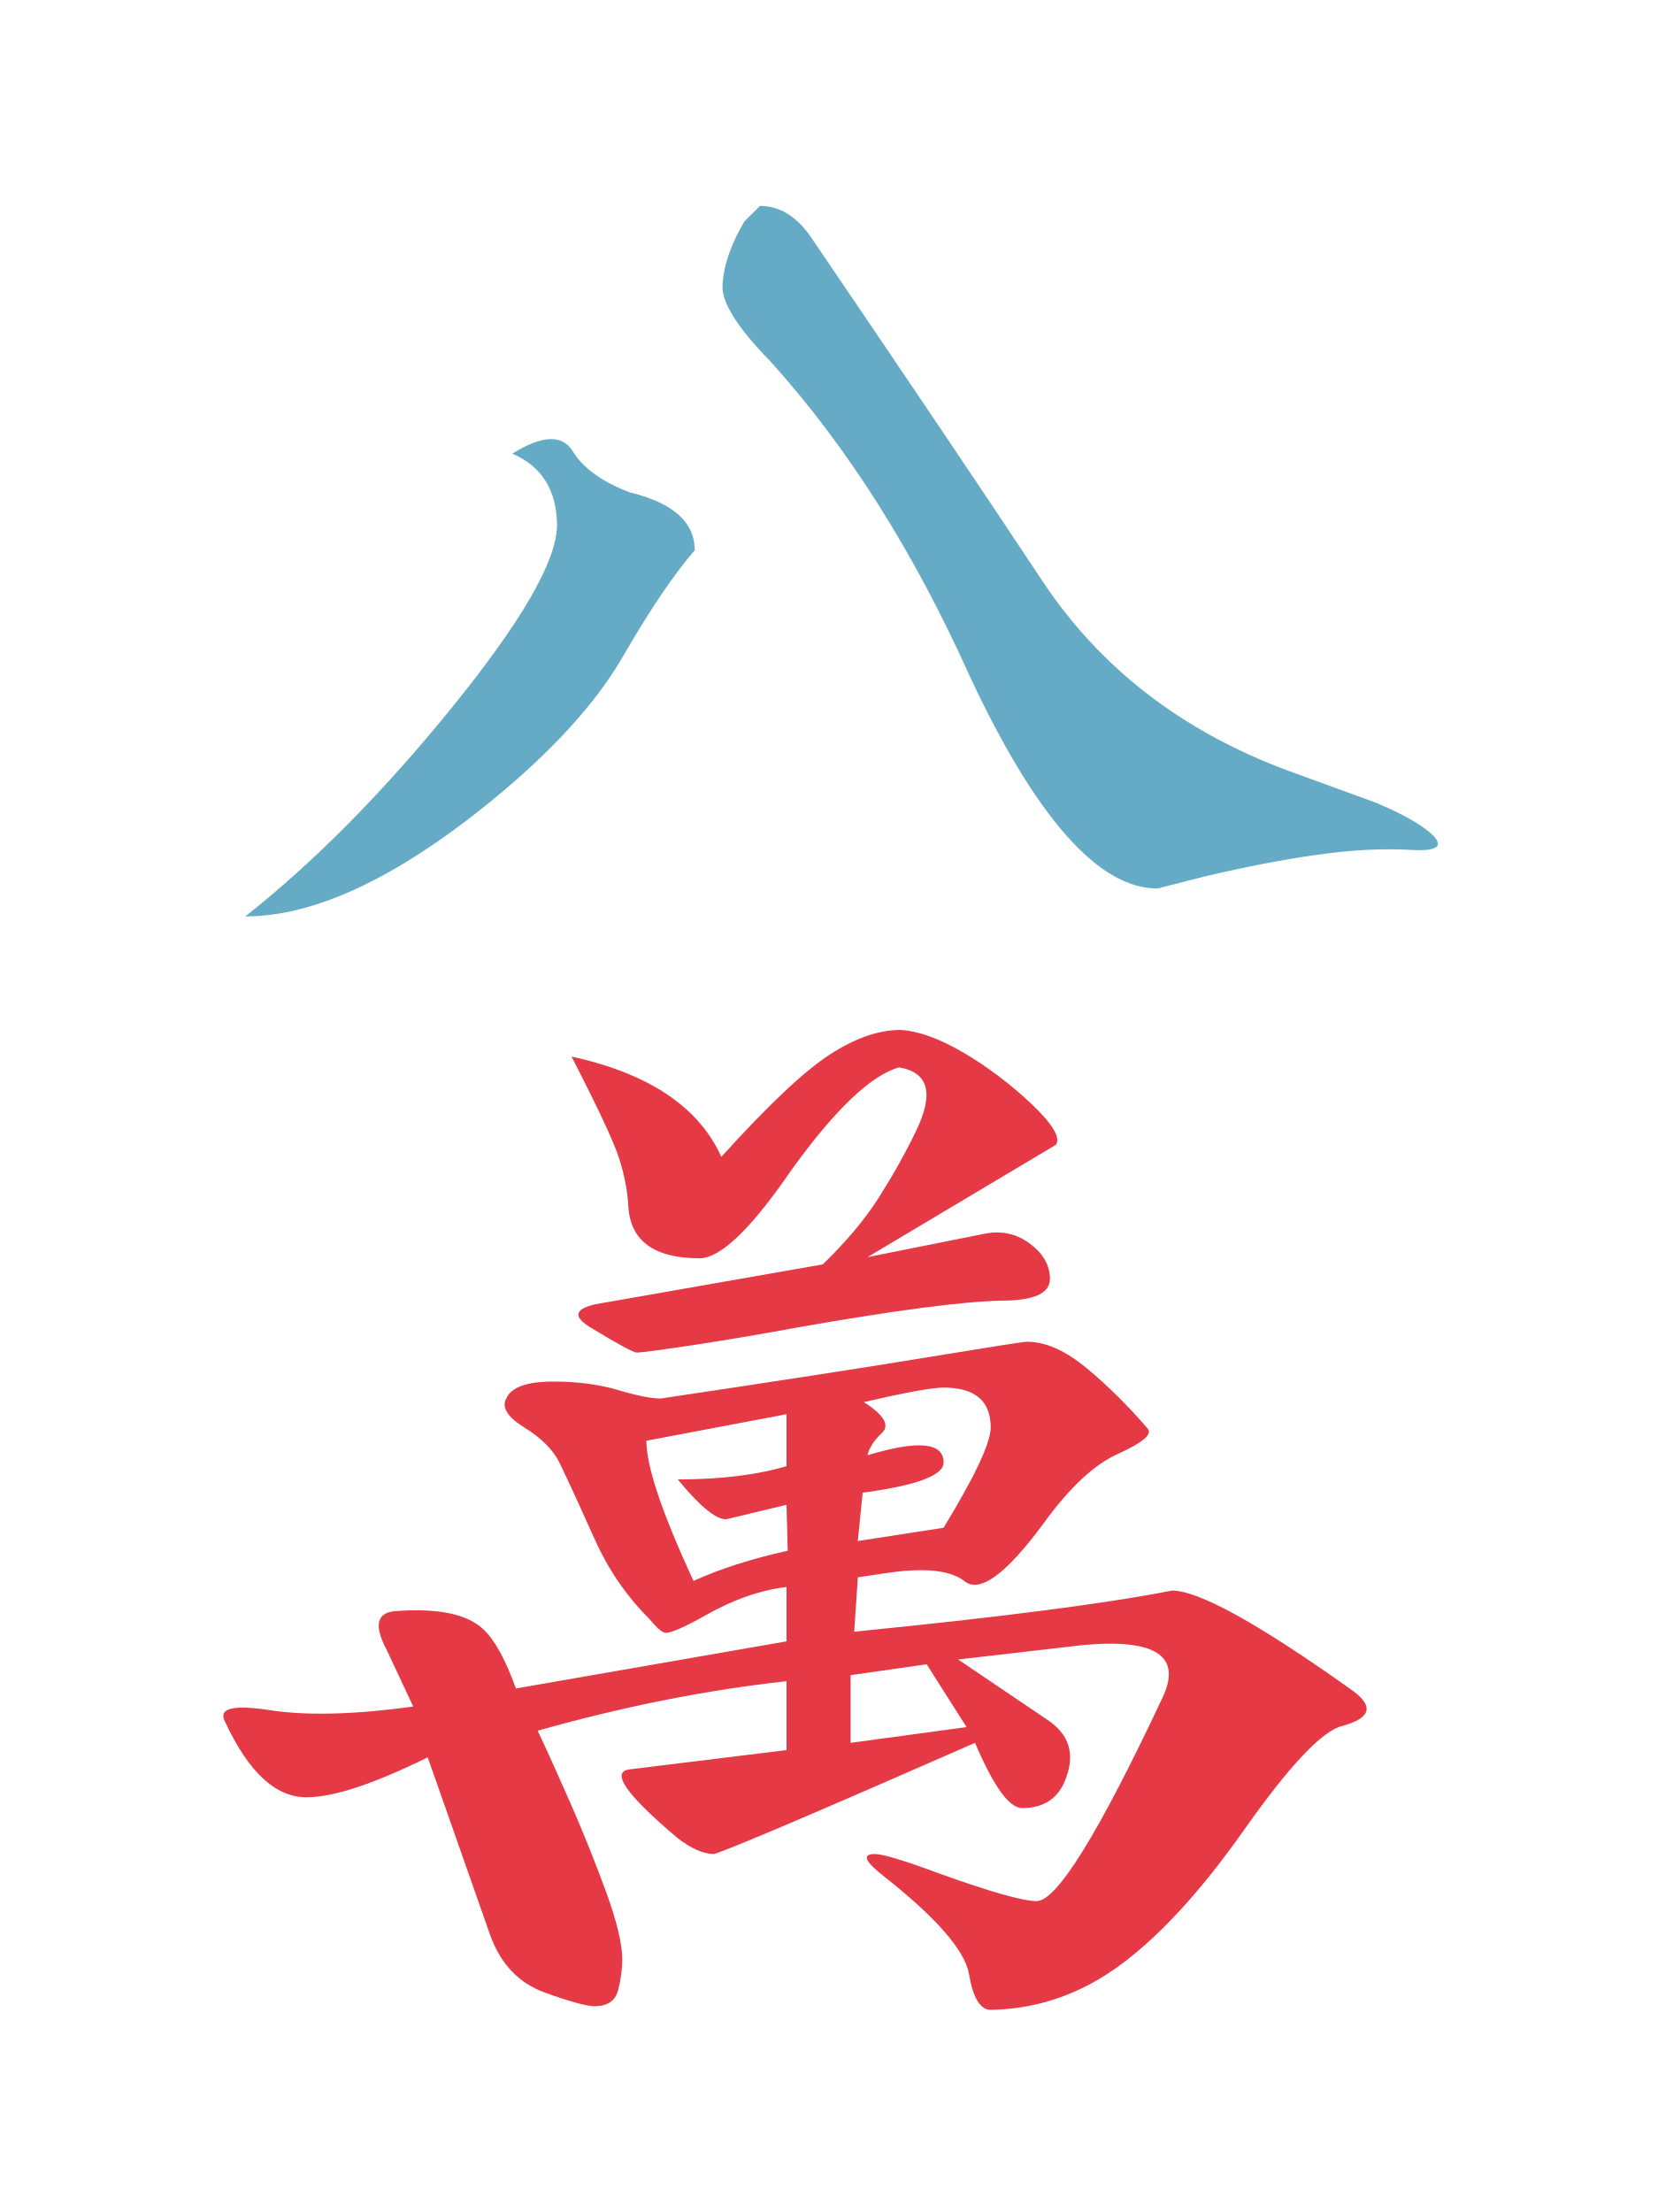
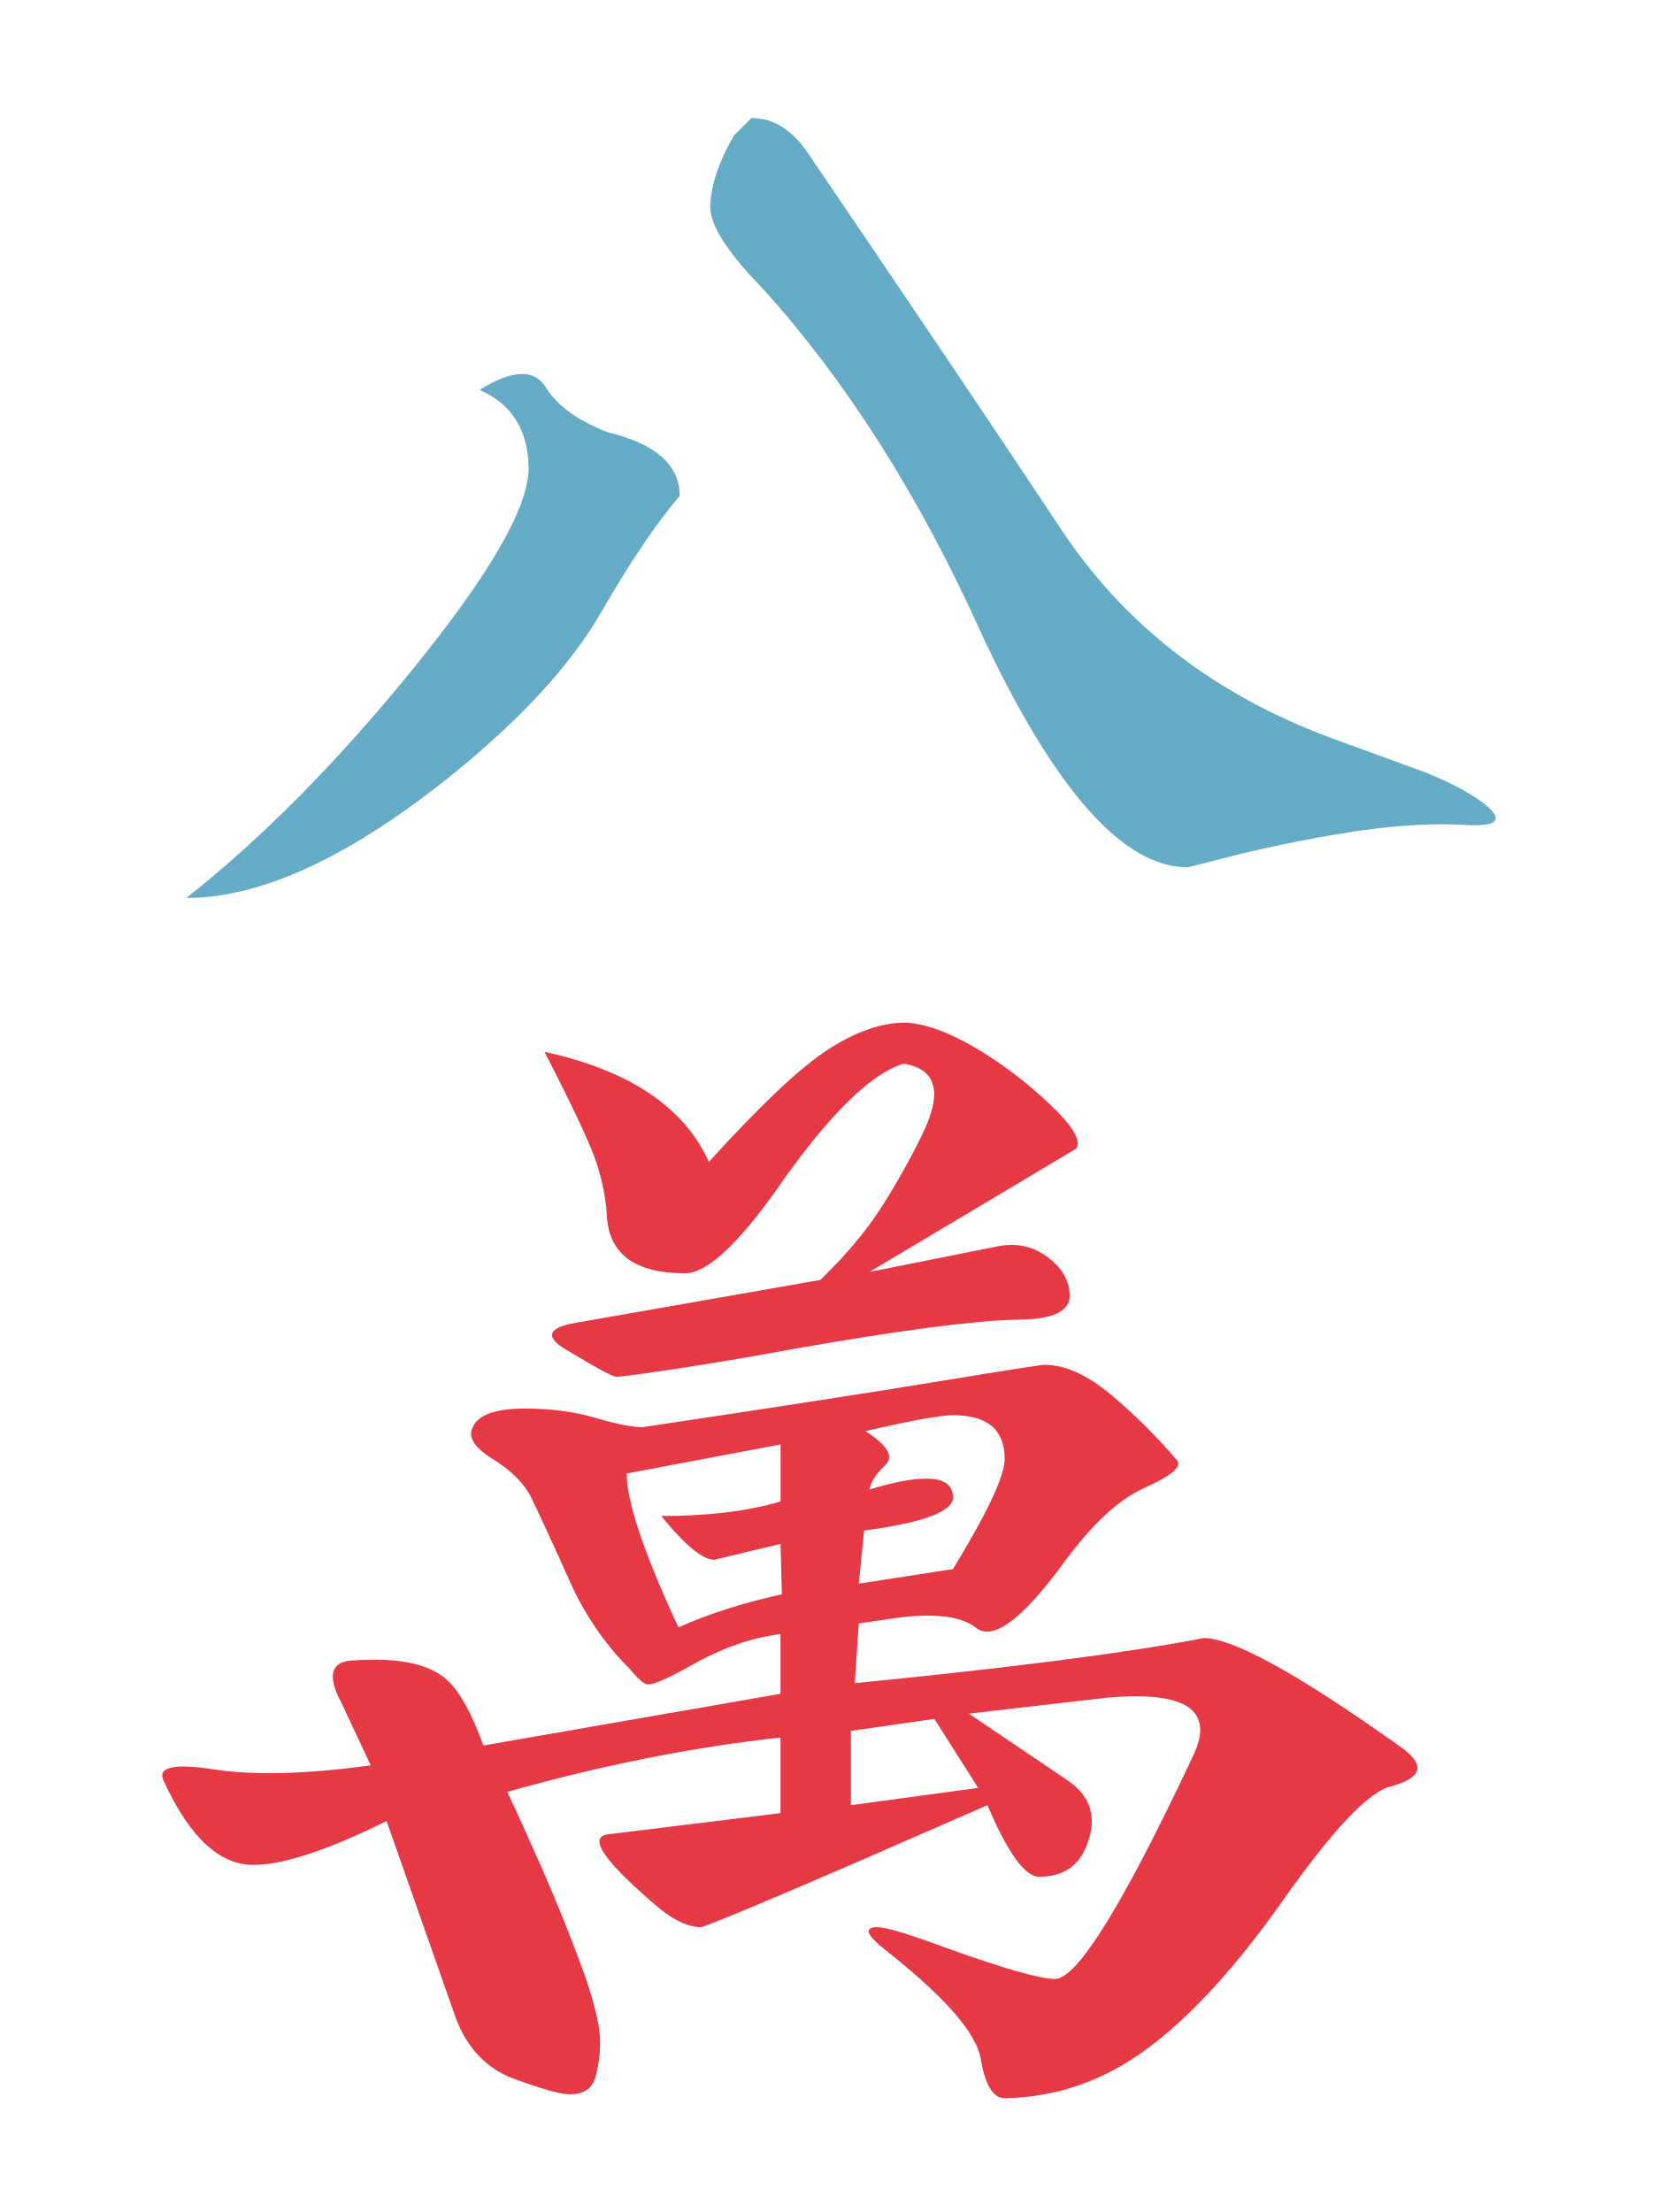
<svg xmlns="http://www.w3.org/2000/svg" version="1.1" id="Layer_1" x="0px" y="0px" width="66.334px" height="88.5px" viewBox="0 0 66.334 88.5" enable-background="new 0 0 66.334 88.5" xml:space="preserve">
  <g>
-     <path fill="#66ABC6" d="M24.922,26.27c1.078-1.867,2.037-3.287,2.875-4.254c0-1.127-0.869-1.9-2.609-2.32   c-1.097-0.418-1.854-0.967-2.272-1.643c-0.419-0.678-1.226-0.645-2.417,0.096c1.191,0.518,1.789,1.484,1.789,2.9   c-0.033,1.42-1.426,3.828-4.182,7.229s-5.52,6.195-8.291,8.387c2.771,0,6.043-1.531,9.813-4.594   C22.076,30.074,23.841,28.141,24.922,26.27z" />
-     <path fill="#E63946" d="M24.775,46.355c0.21,0.66,0.33,1.281,0.363,1.861c0.064,1.418,1.016,2.127,2.852,2.127   c0.838,0,2.062-1.176,3.674-3.529c1.74-2.416,3.174-3.785,4.303-4.109c1.191,0.193,1.418,1.049,0.677,2.562   c-0.419,0.871-0.911,1.748-1.474,2.635c-0.564,0.887-1.314,1.781-2.248,2.684l-9.088,1.594c-0.871,0.193-0.919,0.518-0.146,0.967   c1.063,0.646,1.659,0.967,1.788,0.967c0.193,0,0.975-0.104,2.346-0.312c1.369-0.211,2.746-0.443,4.133-0.701   c3.867-0.678,6.574-1.031,8.121-1.064c1.288,0,1.934-0.289,1.934-0.869c0-0.549-0.275-1.023-0.822-1.426   c-0.549-0.404-1.177-0.523-1.885-0.363l-4.593,0.918l7.541-4.496c0.193-0.289-0.138-0.836-0.991-1.643   c-0.854-0.805-1.764-1.49-2.73-2.055c-0.967-0.562-1.806-0.861-2.514-0.895c-0.871,0-1.812,0.332-2.828,0.992   s-2.458,2.021-4.326,4.084c-0.903-1.998-2.9-3.336-5.994-4.012C23.93,44.334,24.566,45.695,24.775,46.355z" />
-     <path fill="#E63946" d="M53.998,67.553c-3.674-2.611-6.043-3.916-7.106-3.916c-2.61,0.516-6.849,1.064-12.714,1.645l0.146-2.176   l1.306-0.193c1.417-0.193,2.4-0.08,2.948,0.338c0.612,0.516,1.675-0.258,3.19-2.32c1.031-1.418,2.014-2.336,2.949-2.756   c0.998-0.449,1.401-0.789,1.208-1.014c-0.773-0.902-1.588-1.709-2.44-2.418c-0.855-0.709-1.652-1.062-2.394-1.062   c-0.13,0-1.419,0.201-3.867,0.604c-2.45,0.404-6.042,0.959-10.78,1.668c-0.387,0-0.959-0.113-1.715-0.338   c-0.758-0.227-1.62-0.34-2.587-0.34c-1.063,0-1.692,0.227-1.886,0.678c-0.193,0.355,0.049,0.742,0.726,1.16   c0.677,0.42,1.144,0.887,1.401,1.402c0.387,0.805,0.854,1.82,1.402,3.045c0.547,1.225,1.272,2.289,2.176,3.189   c0.321,0.387,0.547,0.58,0.676,0.58c0.226,0,0.741-0.225,1.547-0.676c1.128-0.645,2.225-1.031,3.287-1.16v2.176   c-4.802,0.838-8.41,1.467-10.828,1.885c-0.419-1.16-0.854-1.949-1.305-2.369c-0.645-0.611-1.821-0.854-3.529-0.725   c-0.741,0.064-0.854,0.58-0.338,1.547l1.063,2.271c-2.353,0.322-4.263,0.371-5.728,0.145c-1.468-0.225-2.072-0.08-1.813,0.436   c0.967,2.096,2.095,3.111,3.384,3.045c1.063-0.031,2.643-0.562,4.737-1.594l2.514,7.154c0.419,1.127,1.136,1.877,2.151,2.248   c1.016,0.369,1.684,0.555,2.006,0.555c0.516,0,0.829-0.209,0.943-0.629c0.111-0.418,0.168-0.836,0.168-1.256   c0-0.611-0.217-1.514-0.652-2.707c-0.436-1.191-0.918-2.393-1.449-3.602c-0.533-1.209-0.96-2.15-1.281-2.828   c3.415-0.967,6.734-1.627,9.957-1.982v2.756l-6.283,0.773c-0.773,0.098-0.13,1.016,1.934,2.756c0.547,0.42,1.03,0.629,1.449,0.629   c0.645-0.193,4.125-1.676,10.441-4.447c0.741,1.74,1.369,2.609,1.886,2.609c0.87,0,1.45-0.387,1.74-1.16   c0.387-0.998,0.146-1.789-0.726-2.369l-3.576-2.416l5.027-0.58c2.9-0.258,3.947,0.451,3.142,2.127   c-2.546,5.414-4.222,8.121-5.027,8.121c-0.548,0-1.854-0.371-3.915-1.111c-1.387-0.516-2.24-0.773-2.562-0.773   c-0.516,0-0.403,0.289,0.338,0.869c2.127,1.676,3.271,2.99,3.433,3.939c0.161,0.951,0.45,1.426,0.87,1.426   c1.869-0.031,3.593-0.627,5.172-1.787s3.223-2.949,4.932-5.367c1.836-2.609,3.157-4.012,3.963-4.205   C54.899,68.729,54.996,68.229,53.998,67.553z M34.517,59.721c2.159-0.289,3.239-0.691,3.239-1.207c0-0.807-1.016-0.902-3.046-0.291   c0.063-0.289,0.257-0.588,0.58-0.895c0.321-0.305,0.08-0.717-0.726-1.232c1.676-0.387,2.739-0.58,3.191-0.58   c1.256,0,1.885,0.531,1.885,1.596c0,0.613-0.629,1.949-1.885,4.012l-3.433,0.531L34.517,59.721z M27.749,63.25   c-1.257-2.707-1.886-4.576-1.886-5.607l5.607-1.062v2.078c-1.192,0.355-2.643,0.531-4.35,0.531   c0.869,1.064,1.514,1.596,1.934,1.596l2.416-0.58l0.049,1.836C30.069,62.365,28.812,62.768,27.749,63.25z M38.674,69.1   l-4.641,0.629v-2.707l3.045-0.436L38.674,69.1z" />
-     <path fill="#66ABC6" d="M57.236,33.328c-0.451-0.387-1.177-0.789-2.176-1.209l-3.576-1.305c-4.223-1.578-7.486-4.109-9.789-7.59   c-2.305-3.48-5.375-8.039-9.209-13.68c-0.58-0.871-1.273-1.305-2.078-1.305l-0.629,0.627c-0.549,0.936-0.838,1.789-0.87,2.562   c-0.032,0.678,0.596,1.676,1.886,2.998c3.094,3.416,5.768,7.637,8.023,12.664c2.643,5.641,5.141,8.459,7.493,8.459l1.886-0.482   c1.643-0.387,3.148-0.678,4.52-0.871c1.369-0.193,2.609-0.256,3.723-0.193C57.551,34.07,57.816,33.844,57.236,33.328z" />
+     <g>
+       <path fill="#66ABC6" d="M24.043,24.516c1.183-2.05,2.234-3.609,3.154-4.672c0-1.235-0.954-2.085-2.864-2.545    c-1.204-0.459-2.034-1.062-2.494-1.803c-0.459-0.745-1.345-0.709-2.654,0.104c1.31,0.568,1.965,1.63,1.965,3.186    c-0.037,1.557-1.565,4.202-4.591,7.934c-3.025,3.733-6.06,6.802-9.102,9.207c3.042,0,6.634-1.682,10.772-5.043    C20.918,28.691,22.855,26.568,24.043,24.516z" />
+       <path fill="#E63946" d="M23.88,46.565c0.23,0.725,0.363,1.406,0.399,2.042c0.071,1.558,1.115,2.336,3.131,2.336    c0.92,0,2.265-1.29,4.033-3.875c1.909-2.651,3.484-4.155,4.723-4.511c1.308,0.213,1.557,1.151,0.743,2.813    c-0.461,0.956-1.001,1.919-1.617,2.893c-0.62,0.973-1.444,1.956-2.468,2.946l-9.978,1.749c-0.956,0.213-1.008,0.568-0.16,1.061    c1.169,0.71,1.823,1.062,1.965,1.062c0.212,0,1.069-0.113,2.574-0.343c1.502-0.231,3.015-0.486,4.537-0.77    c4.245-0.745,7.218-1.133,8.915-1.169c1.413,0,2.122-0.316,2.122-0.954c0-0.603-0.302-1.122-0.902-1.565    c-0.602-0.442-1.292-0.574-2.069-0.397l-5.041,1.007l8.279-4.936c0.21-0.317-0.152-0.917-1.09-1.803    c-0.936-0.884-1.937-1.637-2.996-2.257c-1.062-0.617-1.982-0.945-2.762-0.98c-0.956,0-1.988,0.363-3.104,1.088    c-1.114,0.725-2.697,2.22-4.749,4.484c-0.992-2.194-3.183-3.662-6.58-4.404C22.952,44.346,23.651,45.841,23.88,46.565z" />
+       <path fill="#E63946" d="M55.961,69.835c-4.032-2.867-6.633-4.299-7.802-4.299c-2.865,0.565-7.519,1.169-13.957,1.806l0.16-2.389    l1.434-0.212c1.555-0.213,2.634-0.09,3.236,0.369c0.672,0.566,1.839-0.282,3.503-2.546c1.131-1.557,2.21-2.563,3.237-3.025    c1.095-0.492,1.538-0.866,1.325-1.113c-0.849-0.991-1.742-1.876-2.68-2.653c-0.938-0.778-1.812-1.168-2.627-1.168    c-0.142,0-1.557,0.222-4.246,0.664c-2.688,0.443-6.631,1.052-11.834,1.831c-0.424,0-1.052-0.126-1.882-0.371    c-0.832-0.249-1.777-0.374-2.84-0.374c-1.167,0-1.858,0.25-2.069,0.745c-0.213,0.39,0.054,0.814,0.795,1.273    c0.744,0.461,1.256,0.972,1.54,1.538c0.424,0.884,0.937,1.999,1.538,3.344c0.601,1.344,1.398,2.514,2.391,3.502    c0.352,0.424,0.598,0.636,0.74,0.636c0.247,0,0.813-0.245,1.697-0.741c1.239-0.707,2.443-1.132,3.609-1.273v2.388    c-5.271,0.92-9.232,1.61-11.887,2.069c-0.459-1.273-0.937-2.141-1.433-2.601c-0.707-0.672-1.999-0.938-3.874-0.796    c-0.814,0.071-0.937,0.638-0.37,1.698l1.168,2.493c-2.584,0.354-4.681,0.408-6.288,0.159c-1.611-0.246-2.275-0.087-1.991,0.479    c1.062,2.3,2.298,3.415,3.714,3.342c1.168-0.034,2.901-0.617,5.201-1.75l2.759,7.854c0.461,1.237,1.246,2.061,2.362,2.467    c1.115,0.407,1.848,0.61,2.201,0.61c0.566,0,0.911-0.23,1.036-0.691c0.122-0.458,0.185-0.918,0.185-1.379    c0-0.669-0.238-1.66-0.716-2.971c-0.479-1.308-1.008-2.626-1.591-3.953c-0.587-1.328-1.055-2.362-1.406-3.104    c3.749-1.062,7.392-1.787,10.93-2.177v3.025l-6.897,0.849c-0.849,0.107-0.142,1.114,2.123,3.024c0.6,0.462,1.131,0.691,1.59,0.691    c0.708-0.212,4.53-1.84,11.464-4.882c0.812,1.91,1.503,2.864,2.07,2.864c0.955,0,1.59-0.424,1.909-1.273    c0.425-1.096,0.16-1.964-0.796-2.601l-3.926-2.652l5.52-0.638c3.183-0.282,4.332,0.496,3.447,2.336    c-2.795,5.943-4.633,8.916-5.519,8.916c-0.601,0-2.035-0.409-4.298-1.221c-1.522-0.565-2.458-0.85-2.812-0.85    c-0.566,0-0.442,0.317,0.371,0.953c2.335,1.841,3.591,3.283,3.768,4.326s0.495,1.564,0.955,1.564    c2.053-0.033,3.945-0.687,5.678-1.962c1.734-1.273,3.538-3.237,5.414-5.892c2.016-2.864,3.466-4.403,4.35-4.617    C56.95,71.126,57.057,70.577,55.961,69.835z M34.574,61.236c2.37-0.316,3.557-0.759,3.557-1.325c0-0.885-1.116-0.99-3.344-0.318    c0.07-0.317,0.281-0.646,0.638-0.982c0.351-0.335,0.087-0.787-0.798-1.354c1.84-0.423,3.007-0.636,3.504-0.636    c1.379,0,2.068,0.582,2.068,1.752c0,0.674-0.689,2.14-2.068,4.404l-3.769,0.583L34.574,61.236z M27.146,65.11    c-1.38-2.971-2.07-5.022-2.07-6.155l6.155-1.165v2.281c-1.308,0.391-2.9,0.583-4.774,0.583c0.954,1.168,1.661,1.752,2.121,1.752    l2.653-0.637l0.053,2.015C29.692,64.141,28.313,64.582,27.146,65.11z M39.139,71.533l-5.094,0.69v-2.972l3.342-0.479    L39.139,71.533z" />
+       <path fill="#66ABC6" d="M59.516,32.265c-0.496-0.426-1.291-0.867-2.389-1.328l-3.926-1.433c-4.635-1.731-8.219-4.511-10.746-8.332    c-2.529-3.82-5.9-8.824-10.109-15.017c-0.638-0.956-1.398-1.433-2.281-1.433l-0.691,0.689c-0.601,1.025-0.918,1.963-0.954,2.812    c-0.036,0.744,0.653,1.839,2.07,3.291c3.395,3.75,6.331,8.383,8.808,13.902c2.901,6.191,5.643,9.286,8.226,9.286l2.071-0.529    c1.803-0.426,3.454-0.745,4.959-0.958c1.505-0.21,2.866-0.279,4.087-0.21C59.86,33.079,60.152,32.83,59.516,32.265z" />
+     </g>
  </g>
</svg>
